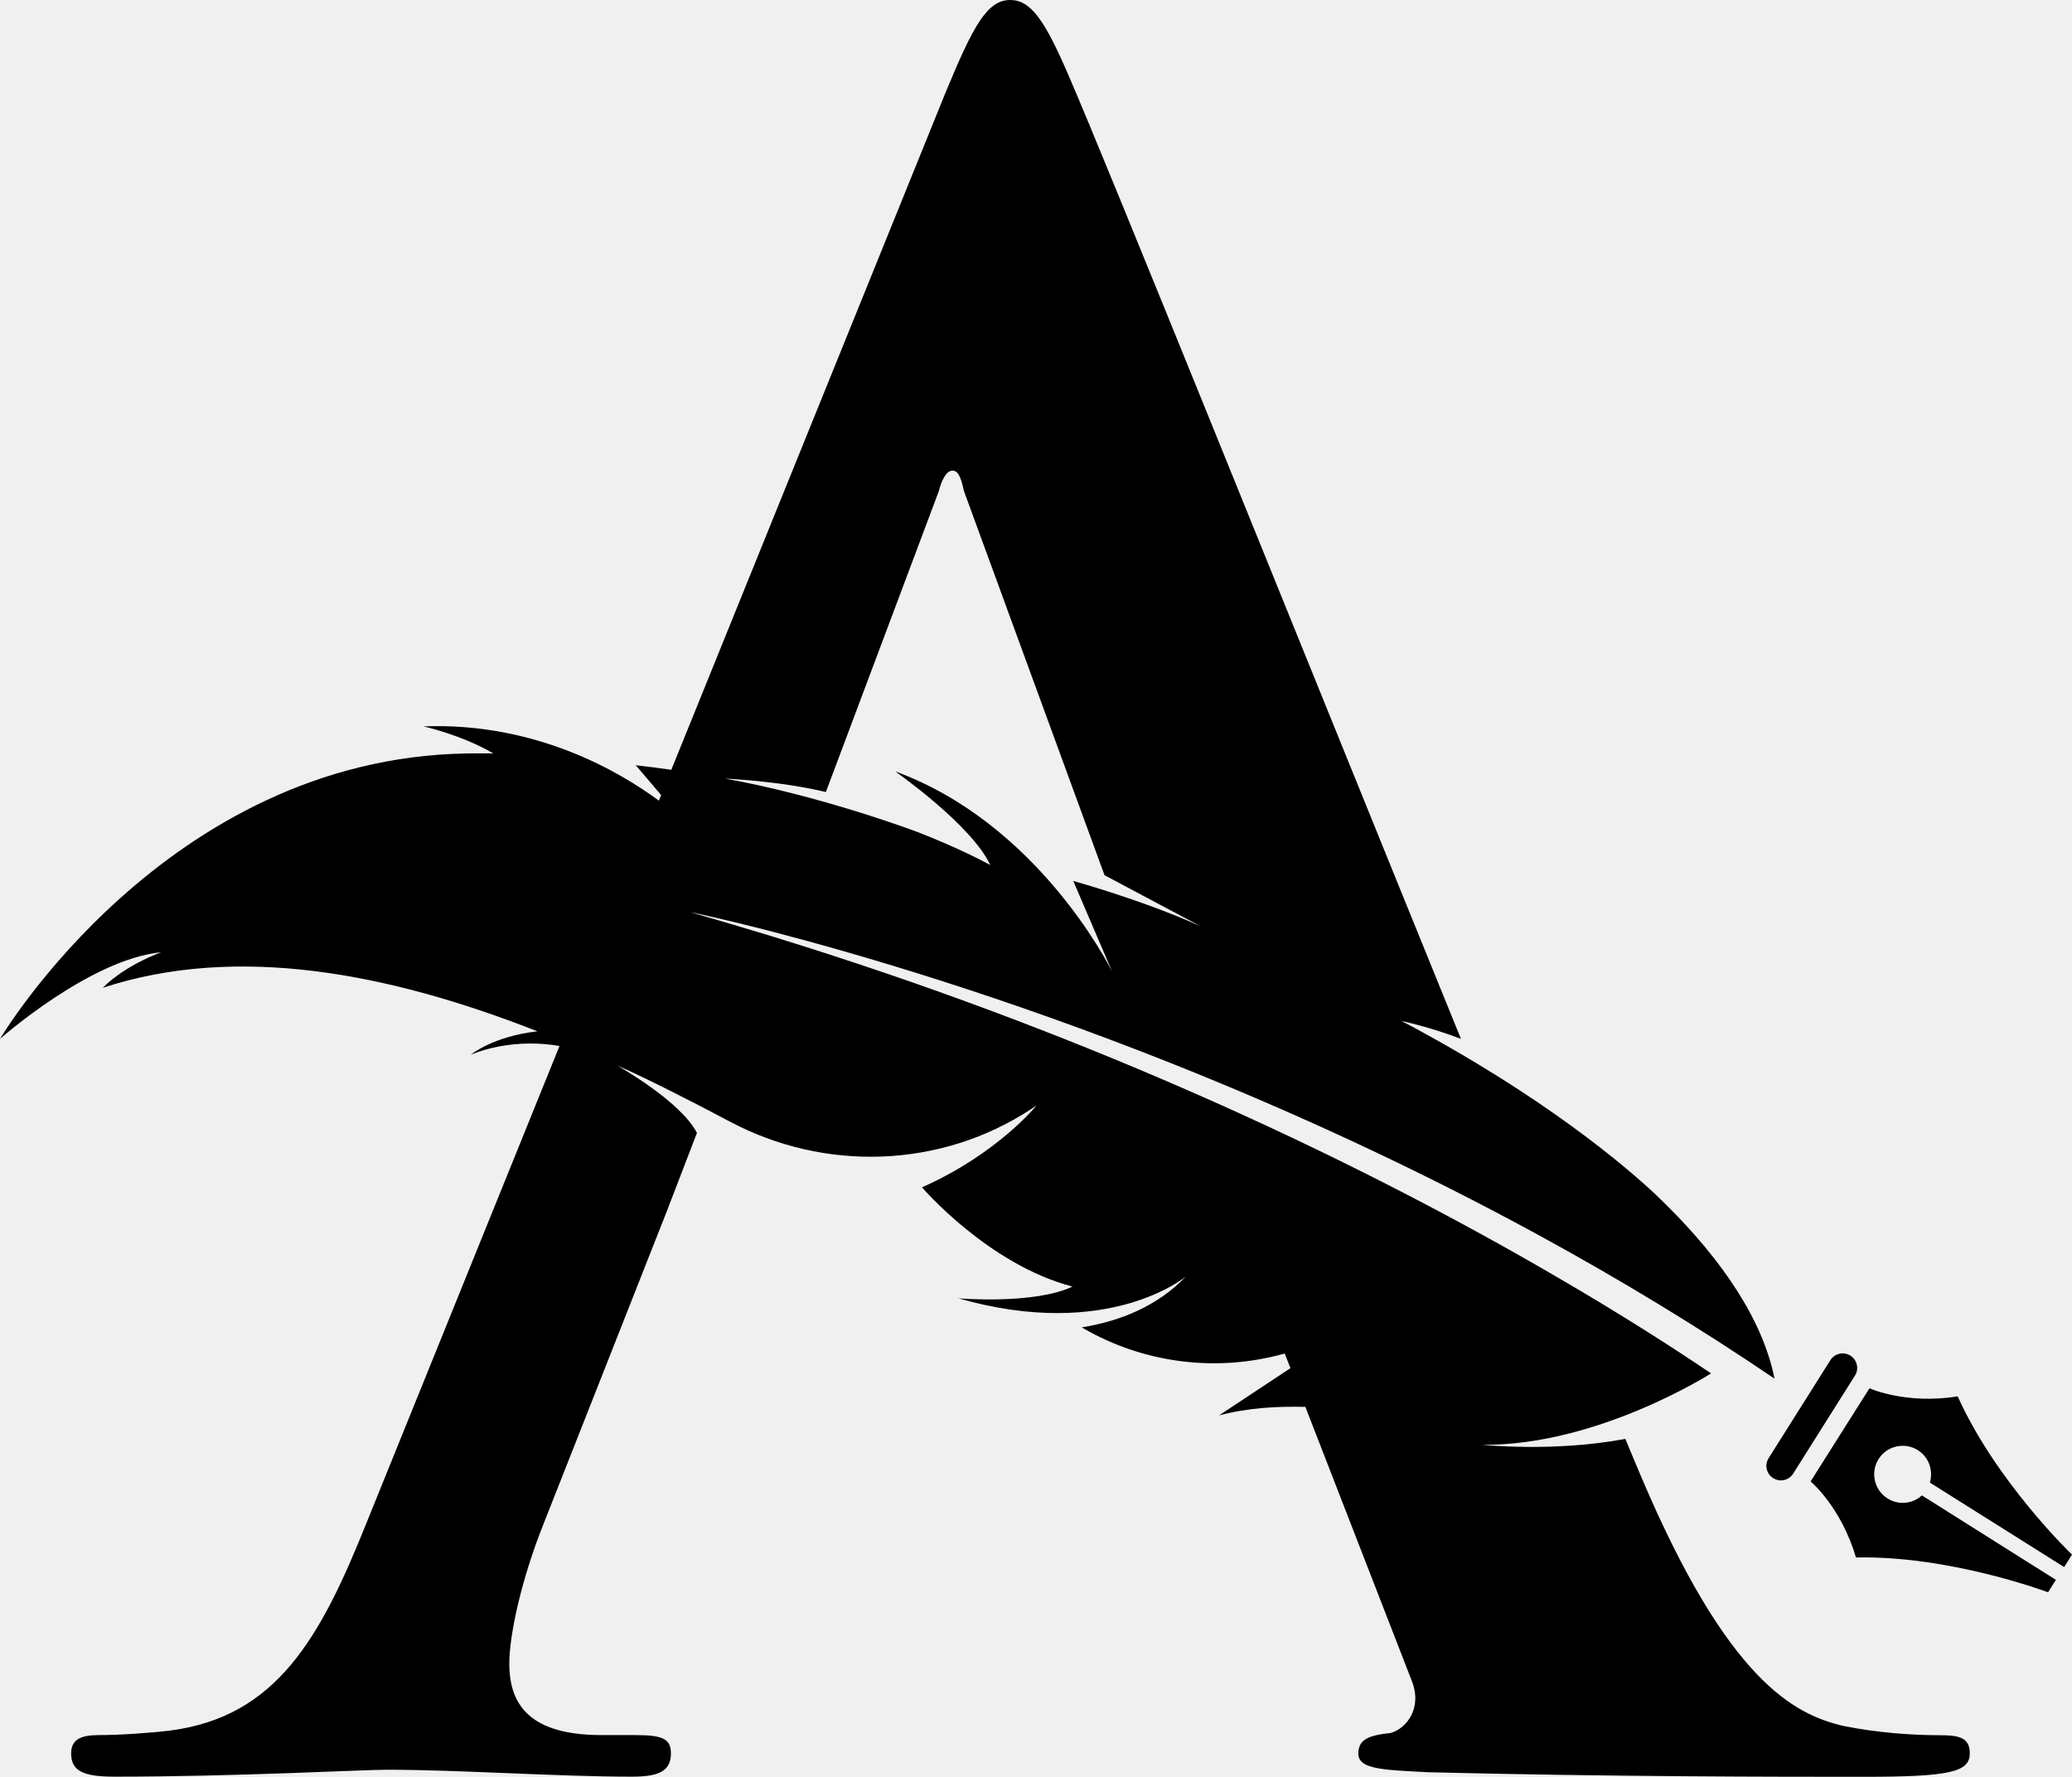
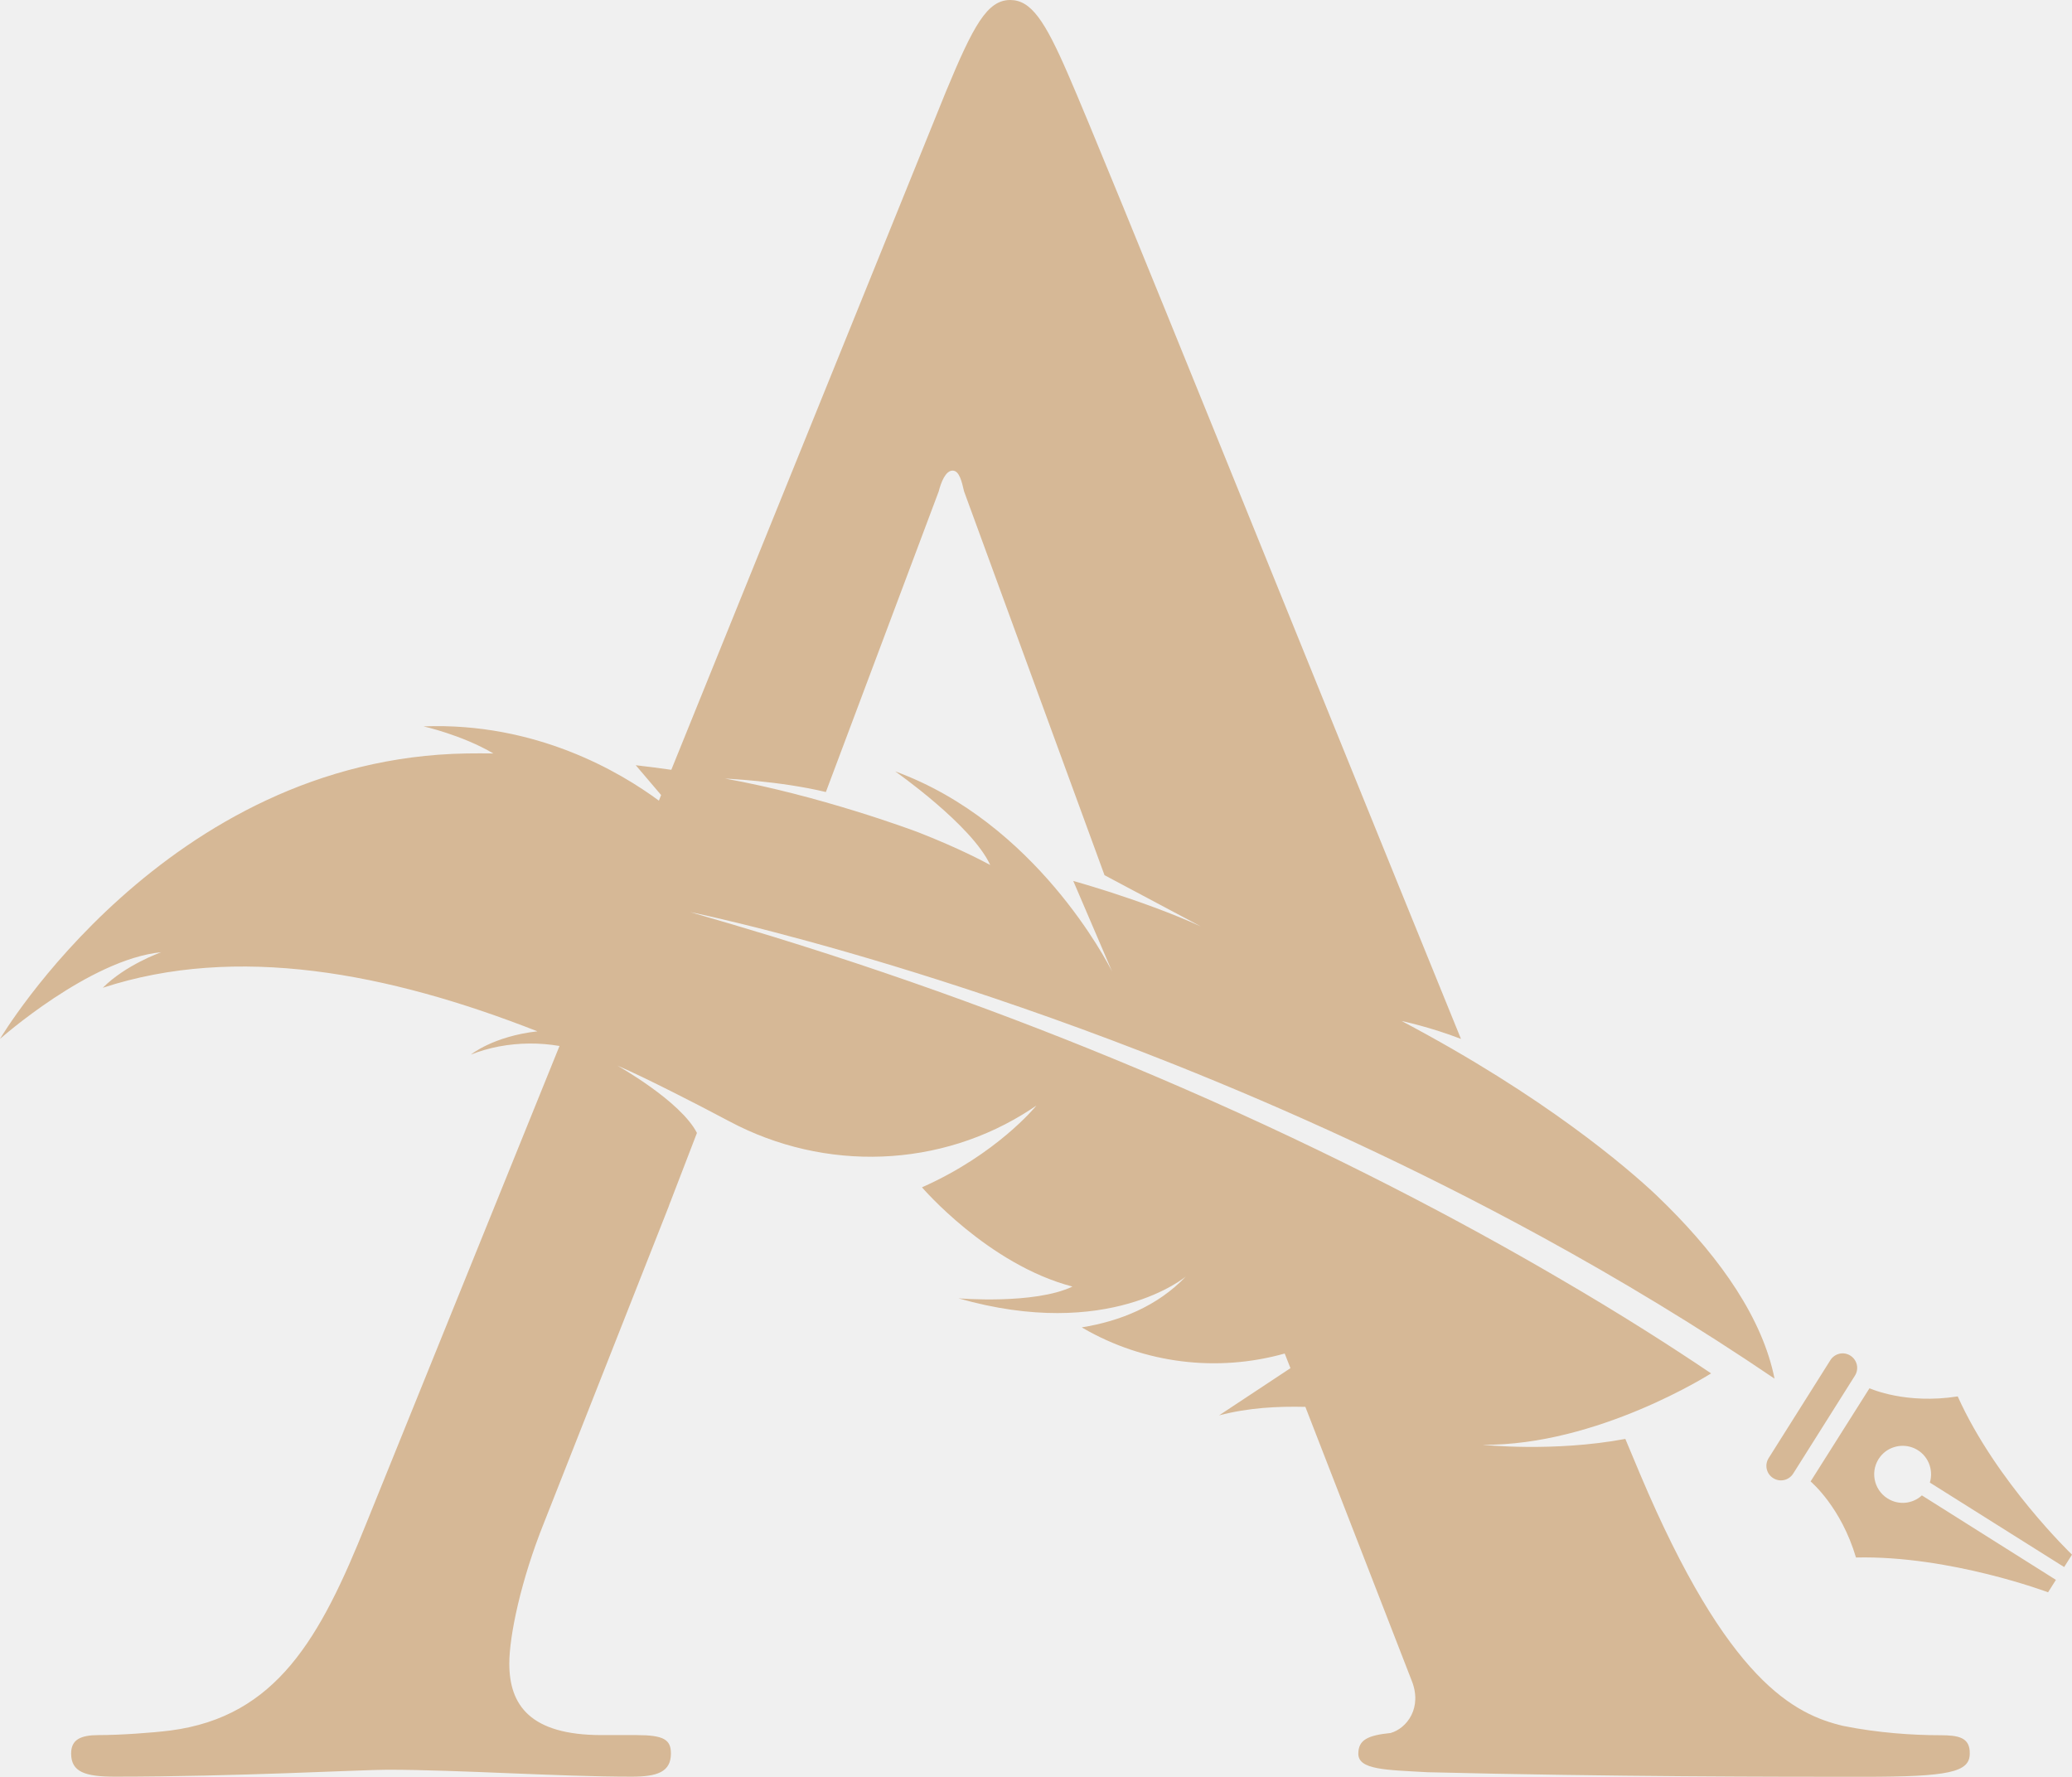
<svg xmlns="http://www.w3.org/2000/svg" version="1.1" id="Layer_1" x="0px" y="0px" width="1584.6px" height="1358.7px" viewBox="0 0 1584.6 1358.7" style="enable-background:new 0 0 1584.6 1358.7;" xml:space="preserve">
  <style type="text/css">
- 	.st0{fill:#101143;}
+ 	.st0{fill:#d6b896;}
	.st1{fill:url(#XMLID_675_);}
- 	.st2{fill:#4189C9;}
- 	.st3{fill:#212A5E;}
- 	.st4{fill:#FFFFFF;}
- 	.st5{fill:#121729;}
- 	.st6{fill:#241F21;}
+ 	.st2{fill:#d6b896;}
+ 	.st3{fill:#d6b896;}
+ 	.st4{fill:#d6b896;}
+ 	.st5{fill:#d6b896;}
+ 	.st6{fill:#d6b896;}
	.st7{fill:url(#XMLID_676_);}
	.st8{fill:url(#XMLID_677_);}
	.st9{fill:url(#XMLID_678_);}
- 	.st10{fill:#333333;}
- 	.st11{fill:#BCBEC0;}
- 	.st12{fill:#150E19;}
- 	.st13{fill:#050606;}
- 	.st14{fill:#D1D3D4;}
- 	.st15{fill:#EEB71D;}
+ 	.st10{fill:#d6b896;}
+ 	.st11{fill:#d6b896;}
+ 	.st12{fill:#d6b896;}
+ 	.st13{fill:#d6b896;}
+ 	.st14{fill:#d6b896;}
+ 	.st15{fill:#d6b896;}
	.st16{fill:url(#XMLID_679_);}
	.st17{fill:url(#XMLID_680_);}
	.st18{fill:url(#XMLID_681_);}
- 	.st19{fill:#F3B61B;}
- 	.st20{fill:#F8A71B;}
- 	.st21{fill:#203C6D;}
- 	.st22{fill:#3EB54A;}
- 	.st23{fill:#FDCD09;}
- 	.st24{fill:#73BF44;}
- 	.st25{fill:#F3B41B;}
+ 	.st19{fill:#d6b896;}
+ 	.st20{fill:#d6b896;}
+ 	.st21{fill:#d6b896;}
+ 	.st22{fill:#d6b896;}
+ 	.st23{fill:#d6b896;}
+ 	.st24{fill:#d6b896;}
+ 	.st25{fill:#d6b896;}
</style>
-   <path id="XMLID_692_" d="M1483.8,1327c-21.2,0-47.7-1.8-74.1-7.1c-37.1-8.8-88.2-33.5-155.3-192.3c-3.6-8.6-7.4-17.7-11.4-27.2  c-55.1,10.3-109.2,4.5-109.2,4.5c88,0.8,174.6-54.5,174.8-54.6c-29.2-19.7-68.2-44.8-116.7-73c-74.4-43.5-170.8-94.5-287.4-145.2  c-92.4-40.2-197.5-80.2-314.3-116.1c-20.5-6.3-41.3-12.4-62.4-18.5c1.5,0.3,24.5,5,63.7,15.2c65.2,17,175.2,49,306.2,101.2  c87,34.7,183.1,78.2,281.5,132c59,32.3,118.8,68.3,177.9,108.4c-9.1-45.7-40.9-91.2-82.1-132.2l0,0c0,0-0.1-0.1-0.2-0.2  c-2.8-2.8-5.6-5.5-8.4-8.2c-21.7-20.4-85-75.1-194.5-132.9c0,0,21.9,4.6,45.4,13.7C993,489.1,846.3,124.3,816.7,56.5  C799.1,15.9,788.5,0,772.6,0c-17.6,0-28.2,19.4-49.4,70.6L513.4,588.7c-8.8-1.3-17.9-2.4-27.2-3.5l19.4,22.8l-1.7,4.3  c-29.6-21.9-94-60.1-180-56.8c0,0,29.3,6.5,53.4,20.7c-6.9-0.1-13.7-0.1-20.3,0C126.7,579.8,0,794.5,0,794.5s68.6-60.9,123.3-66.3  c-0.8,0.3-27.2,9.7-44.7,27.2c102.3-33.5,217.8-11.7,332.4,33.3c-33.8,3.8-50.9,17.8-50.9,17.8c6.8-2.7,14-4.8,21.4-6.2  c15.4-2.9,31.1-3,46.4-0.4l-147.6,364.7c-35.3,88.2-68.8,148.2-150,158.8c-14.1,1.8-38.8,3.5-54.7,3.5c-14.1,0-21.2,3.5-21.2,14.1  c0,14.1,10.6,17.7,33.5,17.7c91.8,0,188.8-5.3,208.2-5.3c54.7,0,130.6,5.3,187,5.3c19.4,0,30-3.5,30-17.7c0-10.6-5.3-14.1-26.5-14.1  h-26.5c-54.7,0-70.6-23-70.6-54.7c0-21.2,8.8-63.5,26.5-107.6l95.3-241.7c0.7-2,1.3-3.7,2-5.2l0-0.1l19.7-51.2  c-12.5-24.4-60.9-51.5-60.9-51.5c21.5,9.1,67.9,33.3,67.9,33.3l0,0l0,0c6,3.1,12,6.3,17.9,9.4c72.9,38.8,161.5,35.9,230.5-9.3  c1.4-0.9,2.8-1.8,4.2-2.8c-0.9,1.1-30.6,37.3-87.5,62.5c0,0,50.6,59.1,115.1,75.9c-29.2,13.9-87.2,9-87.2,9  c115.2,32.9,173.9-16.7,173.9-16.7c0,0,0,0,0,0c-21.9,22.9-50.6,34.2-79.6,38.9c0.4,0.2,0.7,0.4,1,0.6  c47,27.2,102.7,33.9,154.2,19.4l4.4,11.2l-54.6,36.1c22.6-5.9,44.7-7,66-6.5l81.1,208.8c8.8,21.2-3.5,37.1-15.9,40.6  c-17.6,1.8-24.7,5.3-24.7,15.9c0,12.3,21.2,12.3,52.9,14.1c141.2,3.5,270,3.5,333.5,3.5c65.3,0,81.2-3.5,81.2-17.7  C1506.7,1328.7,1497.9,1327,1483.8,1327z M631.6,605.7l86.3-229.9c1.8-7.1,5.3-15.9,10.6-15.9c5.3,0,7.1,8.8,8.8,15.9l107.4,293.5  l73.7,39.2c-22.9-10.5-49.3-19.7-68.9-26.1l0,0c-1-0.3-1.9-0.6-2.9-0.9c-15.3-4.9-25.8-7.8-25.8-7.8l29.7,69.3  c-3.3-6.6-58.2-113.8-165.9-153.1c0,0,58.6,41,72.7,71.6c-5.1-2.7-23.4-12.6-54.5-24.8c-6-2.3-76.1-28.3-148.3-41.3  C554.5,595.5,595.8,597.1,631.6,605.7z M1356.1,1130.4c5.2,3.3,12,1.7,15.3-3.5l47.2-74.9c3.3-5.2,1.7-12-3.5-15.3  c-5.2-3.3-12-1.7-15.3,3.5l-47.2,74.9C1349.3,1120.3,1350.9,1127.2,1356.1,1130.4z M1578.6,1198.4l6-9.5c0,0-58-55.6-87.4-121  c-39.6,6.2-66.3-5.8-67.5-6.2c0,0,0,0,0,0l-22.5,35.6l-22.5,35.6c0,0,0,0,0,0c0.9,0.9,23.3,19.8,34.7,58.2  c71.7-1.7,146.9,26.6,146.9,26.6l6-9.5l-102.5-64.6c-7.1,6.5-17.8,7.7-26.3,2.3c-10.9-6.9-13.6-21.8-5.4-32.1  c6.2-7.8,17.2-10.3,26.2-6.1c10.2,4.8,14.6,16.1,11.6,26.1L1578.6,1198.4z" />
+   <path id="XMLID_692_" d="M1483.8,1327c-21.2,0-47.7-1.8-74.1-7.1c-37.1-8.8-88.2-33.5-155.3-192.3c-3.6-8.6-7.4-17.7-11.4-27.2  c-55.1,10.3-109.2,4.5-109.2,4.5c88,0.8,174.6-54.5,174.8-54.6c-29.2-19.7-68.2-44.8-116.7-73c-74.4-43.5-170.8-94.5-287.4-145.2  c-92.4-40.2-197.5-80.2-314.3-116.1c-20.5-6.3-41.3-12.4-62.4-18.5c1.5,0.3,24.5,5,63.7,15.2c65.2,17,175.2,49,306.2,101.2  c87,34.7,183.1,78.2,281.5,132c59,32.3,118.8,68.3,177.9,108.4c-9.1-45.7-40.9-91.2-82.1-132.2l0,0c0,0-0.1-0.1-0.2-0.2  c-2.8-2.8-5.6-5.5-8.4-8.2c-21.7-20.4-85-75.1-194.5-132.9c0,0,21.9,4.6,45.4,13.7C993,489.1,846.3,124.3,816.7,56.5  C799.1,15.9,788.5,0,772.6,0c-17.6,0-28.2,19.4-49.4,70.6L513.4,588.7c-8.8-1.3-17.9-2.4-27.2-3.5l19.4,22.8l-1.7,4.3  c-29.6-21.9-94-60.1-180-56.8c0,0,29.3,6.5,53.4,20.7c-6.9-0.1-13.7-0.1-20.3,0C126.7,579.8,0,794.5,0,794.5s68.6-60.9,123.3-66.3  c-0.8,0.3-27.2,9.7-44.7,27.2c102.3-33.5,217.8-11.7,332.4,33.3c-33.8,3.8-50.9,17.8-50.9,17.8c6.8-2.7,14-4.8,21.4-6.2  c15.4-2.9,31.1-3,46.4-0.4l-147.6,364.7c-35.3,88.2-68.8,148.2-150,158.8c-14.1,1.8-38.8,3.5-54.7,3.5c-14.1,0-21.2,3.5-21.2,14.1  c0,14.1,10.6,17.7,33.5,17.7c91.8,0,188.8-5.3,208.2-5.3c54.7,0,130.6,5.3,187,5.3c19.4,0,30-3.5,30-17.7c0-10.6-5.3-14.1-26.5-14.1  h-26.5c-54.7,0-70.6-23-70.6-54.7c0-21.2,8.8-63.5,26.5-107.6l95.3-241.7c0.7-2,1.3-3.7,2-5.2l0-0.1l19.7-51.2  c-12.5-24.4-60.9-51.5-60.9-51.5c21.5,9.1,67.9,33.3,67.9,33.3l0,0l0,0c6,3.1,12,6.3,17.9,9.4c72.9,38.8,161.5,35.9,230.5-9.3  c1.4-0.9,2.8-1.8,4.2-2.8c-0.9,1.1-30.6,37.3-87.5,62.5c0,0,50.6,59.1,115.1,75.9c-29.2,13.9-87.2,9-87.2,9  c115.2,32.9,173.9-16.7,173.9-16.7c0,0,0,0,0,0c-21.9,22.9-50.6,34.2-79.6,38.9c0.4,0.2,0.7,0.4,1,0.6  c47,27.2,102.7,33.9,154.2,19.4l4.4,11.2l-54.6,36.1c22.6-5.9,44.7-7,66-6.5l81.1,208.8c8.8,21.2-3.5,37.1-15.9,40.6  c-17.6,1.8-24.7,5.3-24.7,15.9c0,12.3,21.2,12.3,52.9,14.1c141.2,3.5,270,3.5,333.5,3.5c65.3,0,81.2-3.5,81.2-17.7  C1506.7,1328.7,1497.9,1327,1483.8,1327z M631.6,605.7l86.3-229.9c1.8-7.1,5.3-15.9,10.6-15.9c5.3,0,7.1,8.8,8.8,15.9l107.4,293.5  l73.7,39.2c-22.9-10.5-49.3-19.7-68.9-26.1l0,0c-1-0.3-1.9-0.6-2.9-0.9c-15.3-4.9-25.8-7.8-25.8-7.8l29.7,69.3  c-3.3-6.6-58.2-113.8-165.9-153.1c0,0,58.6,41,72.7,71.6c-5.1-2.7-23.4-12.6-54.5-24.8c-6-2.3-76.1-28.3-148.3-41.3  C554.5,595.5,595.8,597.1,631.6,605.7z M1356.1,1130.4c5.2,3.3,12,1.7,15.3-3.5l47.2-74.9c3.3-5.2,1.7-12-3.5-15.3  c-5.2-3.3-12-1.7-15.3,3.5l-47.2,74.9C1349.3,1120.3,1350.9,1127.2,1356.1,1130.4z M1578.6,1198.4l6-9.5c0,0-58-55.6-87.4-121  c-39.6,6.2-66.3-5.8-67.5-6.2c0,0,0,0,0,0l-22.5,35.6l-22.5,35.6c0,0,0,0,0,0c0.9,0.9,23.3,19.8,34.7,58.2  c71.7-1.7,146.9,26.6,146.9,26.6l6-9.5l-102.5-64.6c-7.1,6.5-17.8,7.7-26.3,2.3c-10.9-6.9-13.6-21.8-5.4-32.1  c6.2-7.8,17.2-10.3,26.2-6.1c10.2,4.8,14.6,16.1,11.6,26.1L1578.6,1198.4z" fill="#d6b896" />
</svg>
